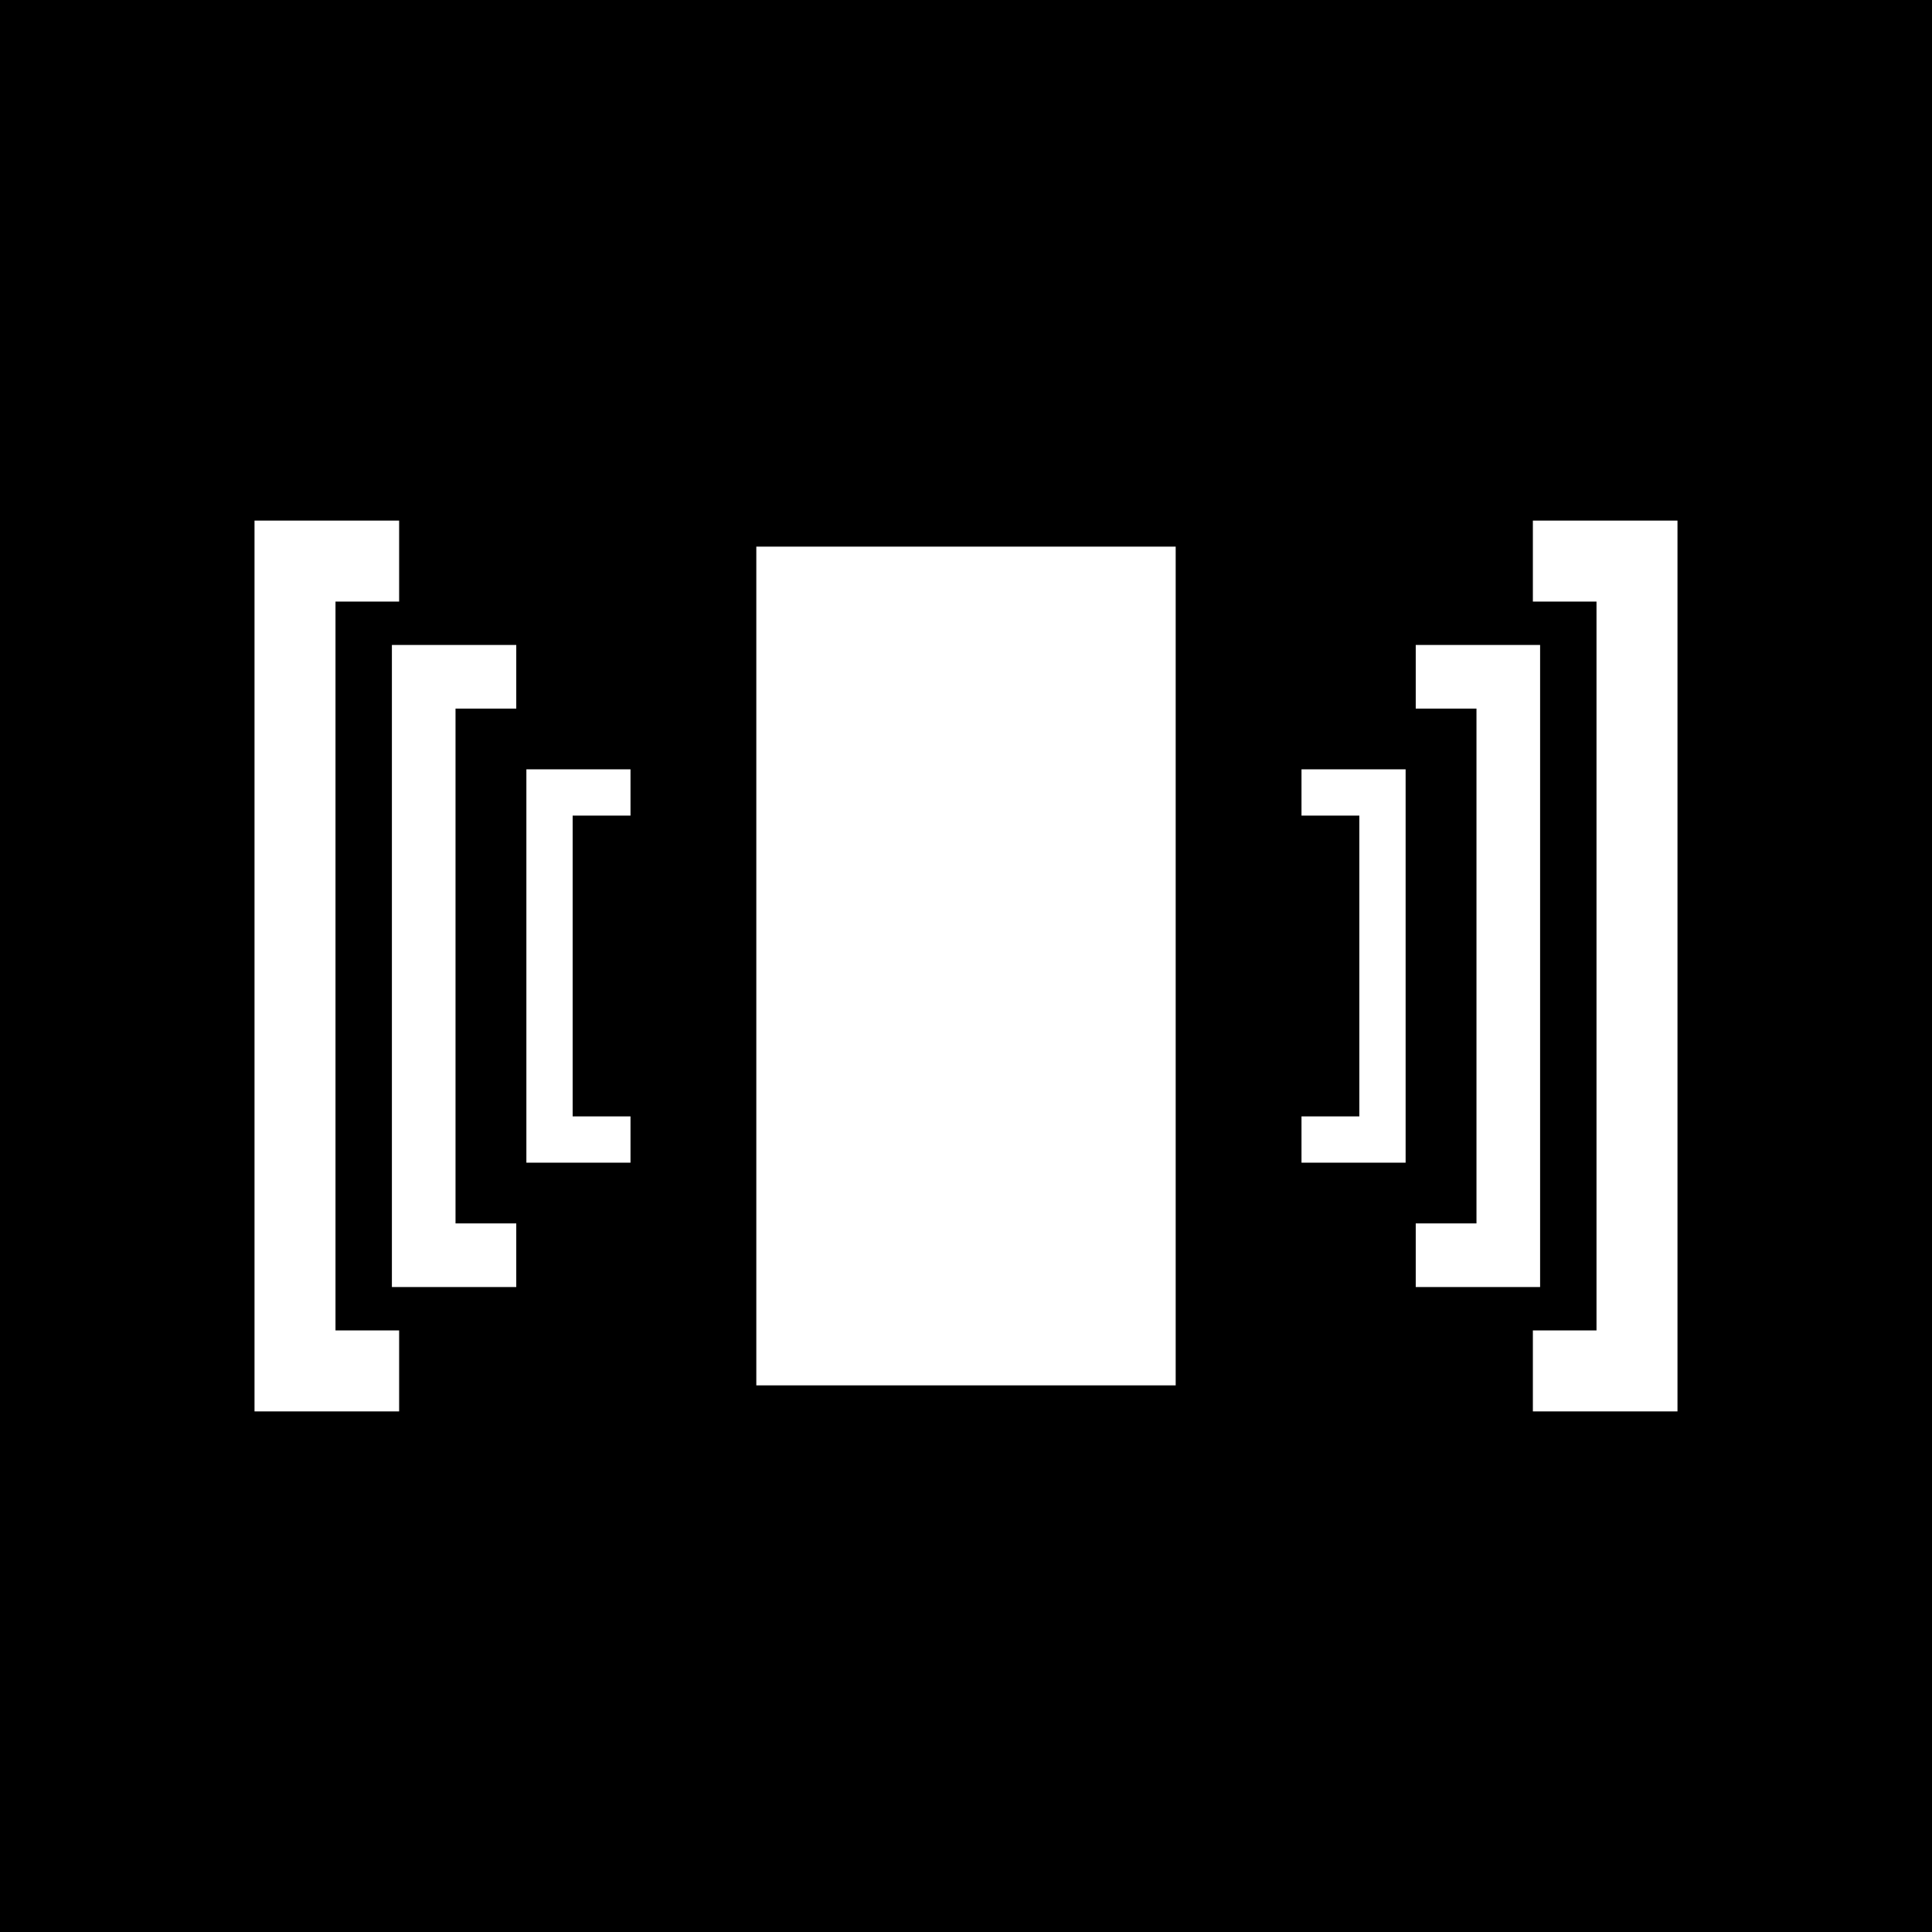
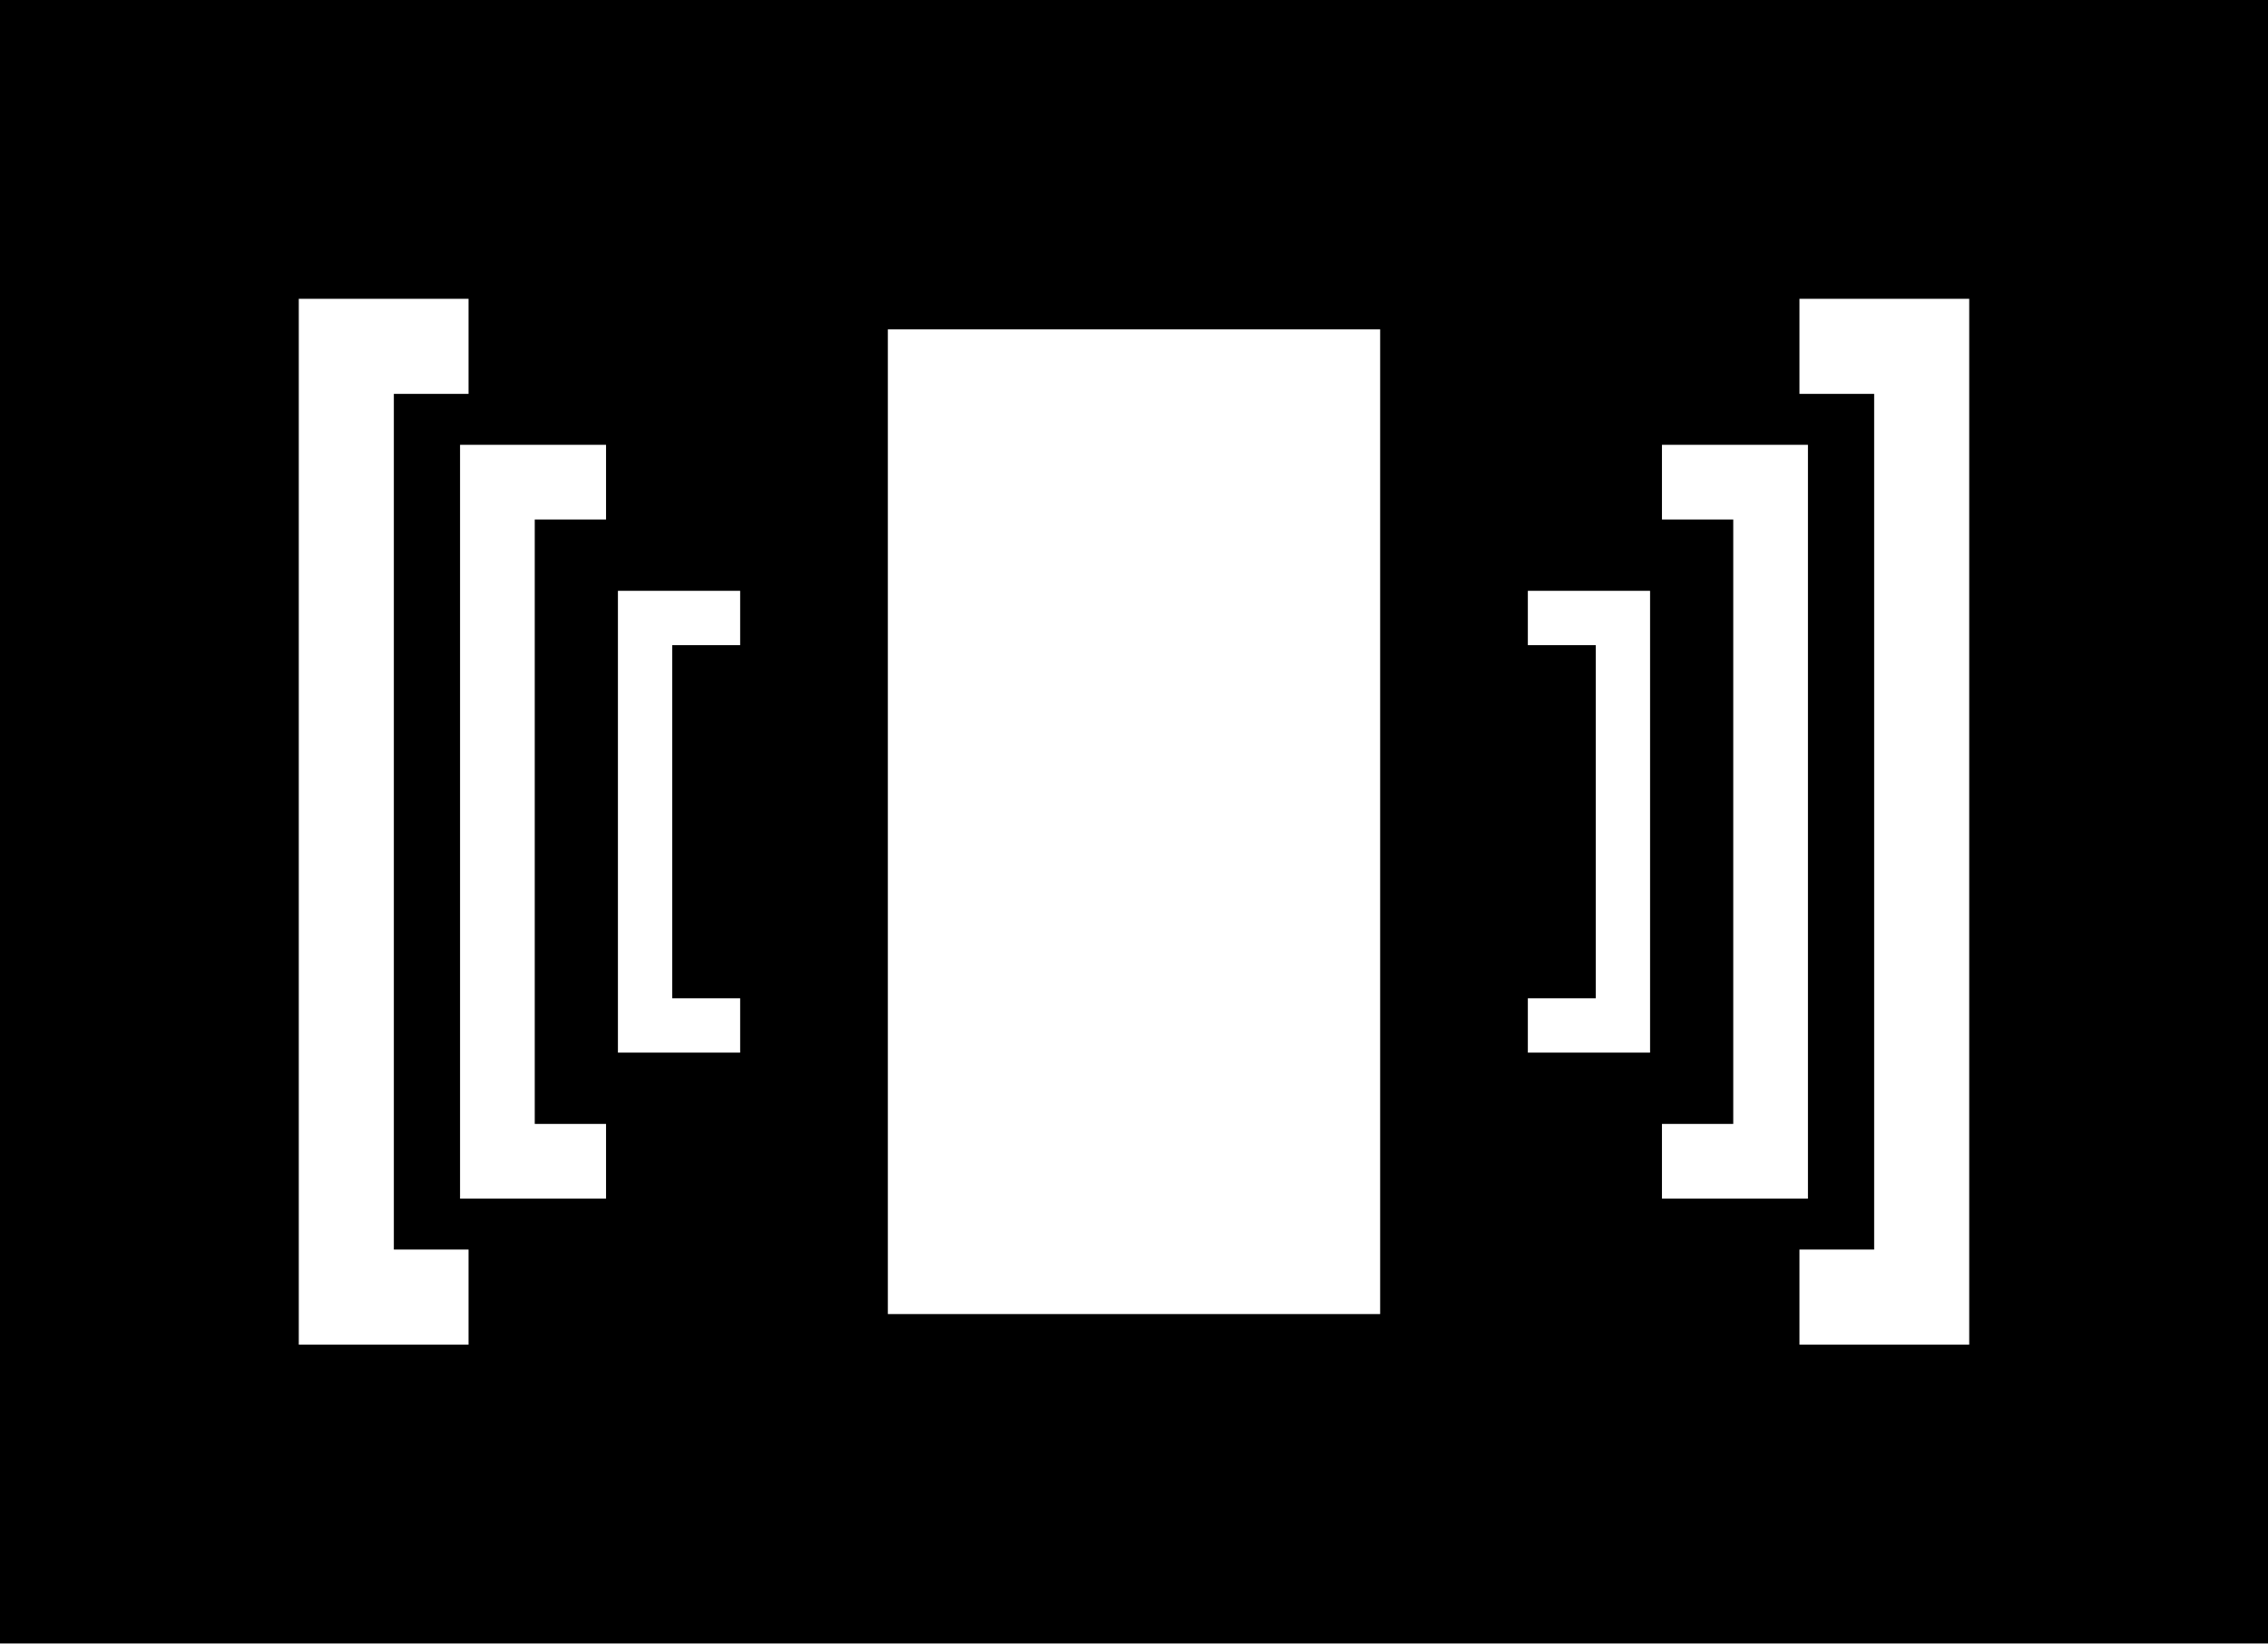
- <svg xmlns="http://www.w3.org/2000/svg" viewBox="36.5 -3.5 167 167" role="img" aria-label="jint">
-   <rect x="36.5" y="-3.5" width="167" height="167" fill="#000" />
+ <svg xmlns="http://www.w3.org/2000/svg" viewBox="36.5 19.5 167 121" role="img" aria-label="jint">
+   <rect x="36.5" y="19.5" width="167" height="121" fill="#000" />
  <g fill="none" stroke="#fff" stroke-linecap="butt" stroke-linejoin="miter">
    <path d="M71 45H62V115H71" stroke-width="7" />
    <path d="M81.125 55H73.125V105H81.125" stroke-width="5.5" />
    <path d="M91 65H84V95H91" stroke-width="4" />
  </g>
  <g fill="none" stroke="#fff" stroke-linecap="butt" stroke-linejoin="miter" transform="translate(240 0) scale(-1 1)">
    <path d="M71 45H62V115H71" stroke-width="7" />
    <path d="M81.125 55H73.125V105H81.125" stroke-width="5.5" />
    <path d="M91 65H84V95H91" stroke-width="4" />
  </g>
  <rect x="101.875" y="43.75" width="36.25" height="72.5" fill="#fff" />
</svg>
